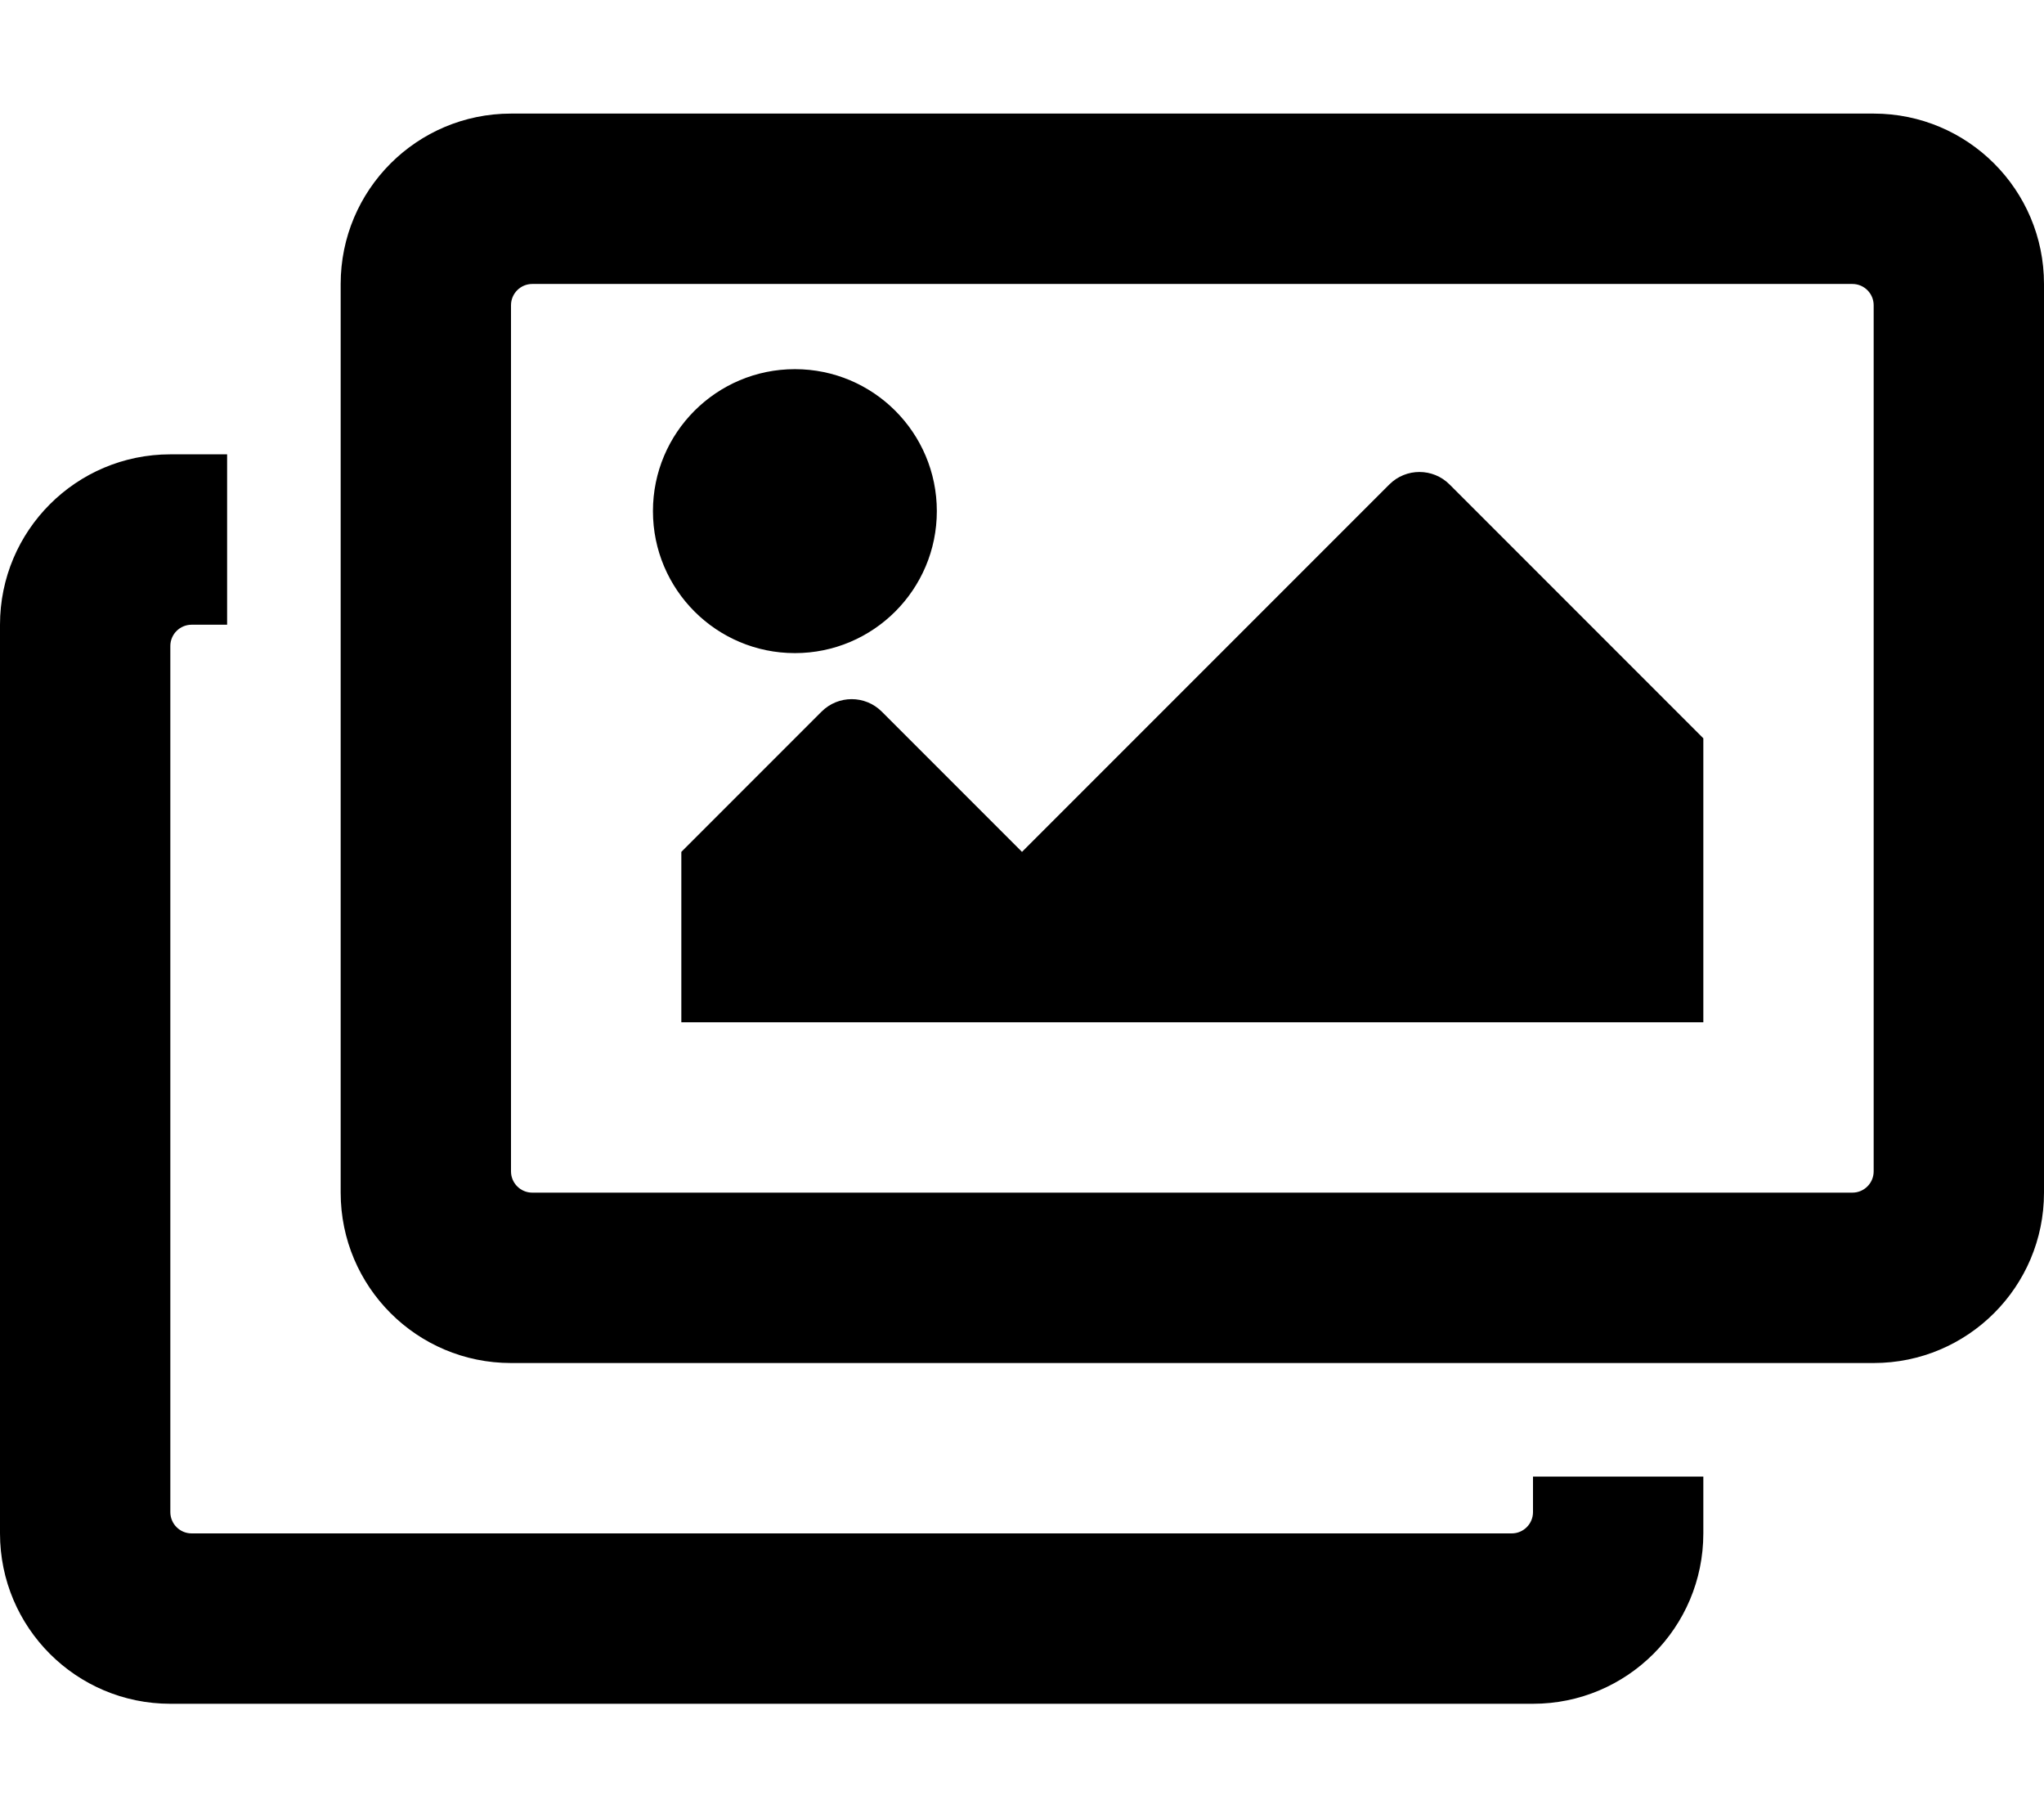
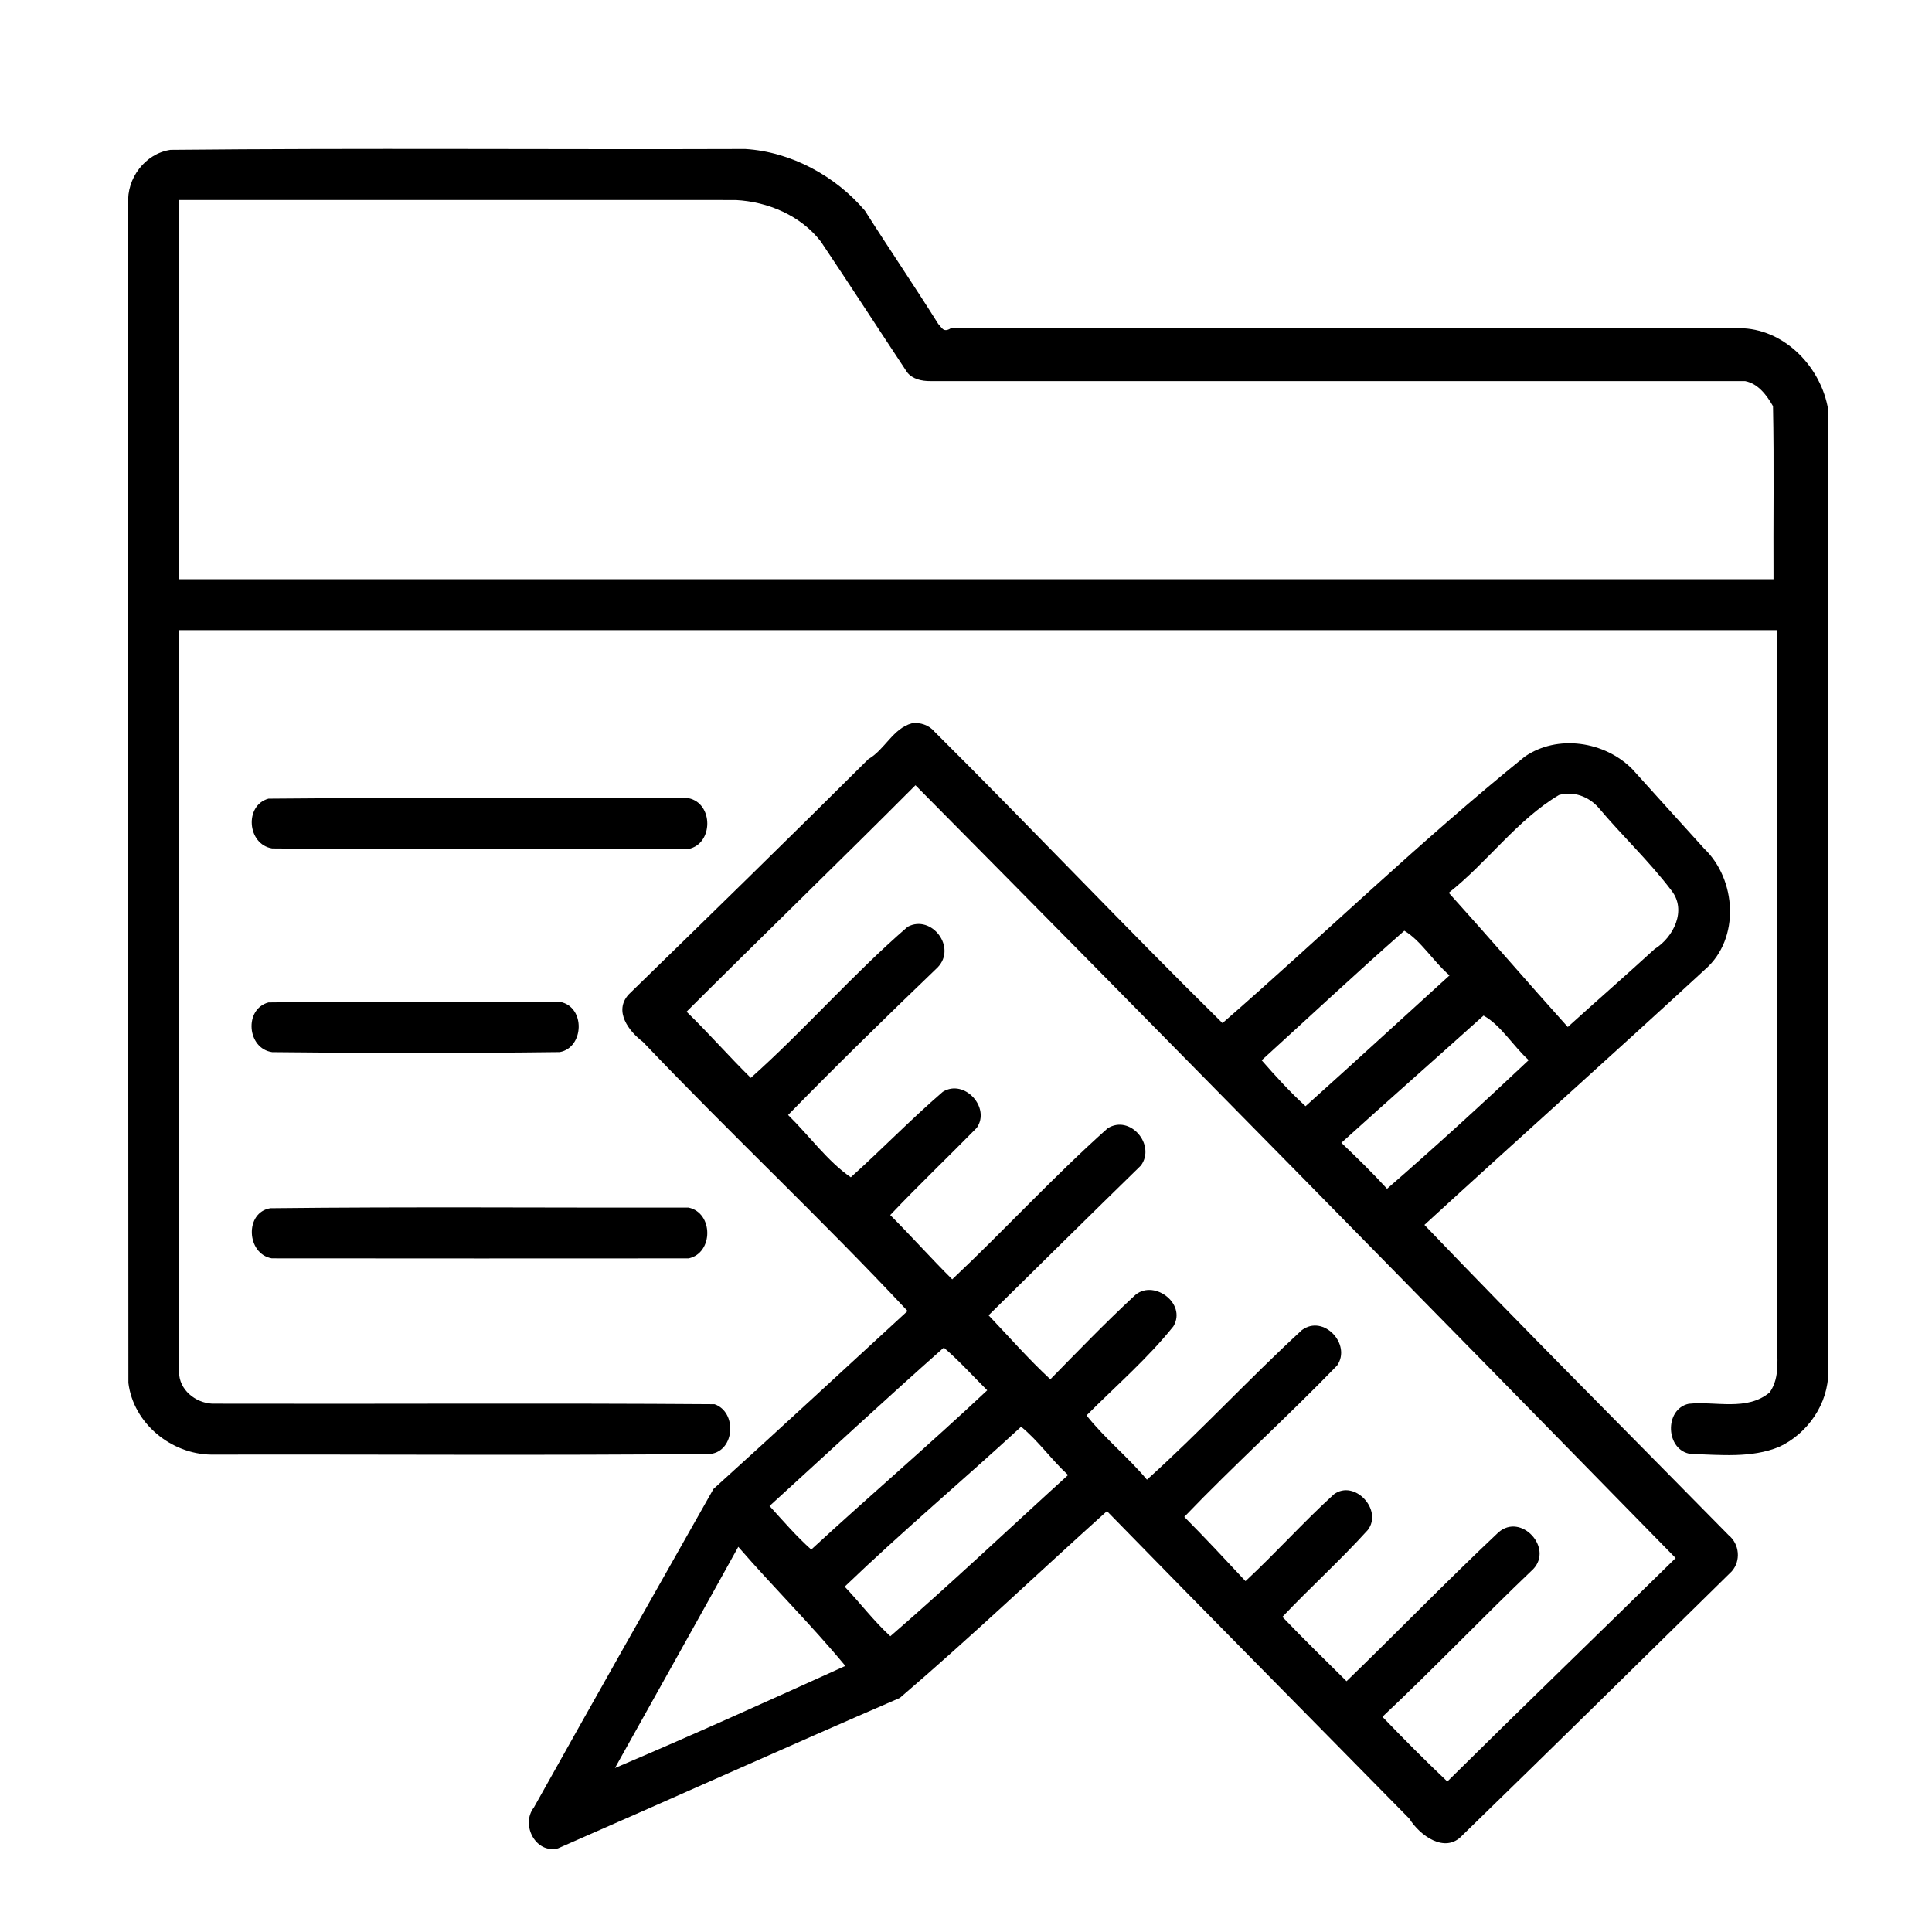
- <svg xmlns="http://www.w3.org/2000/svg" viewBox="0 0 576 512">
-   <path d="M480 416v16c0 26.51-21.49 48-48 48H48c-26.51 0-48-21.49-48-48V176c0-26.51 21.49-48 48-48h16v48H54a6 6 0 0 0-6 6v244a6 6 0 0 0 6 6h372a6 6 0 0 0 6-6v-10h48zm42-336H150a6 6 0 0 0-6 6v244a6 6 0 0 0 6 6h372a6 6 0 0 0 6-6V86a6 6 0 0 0-6-6zm6-48c26.51 0 48 21.49 48 48v256c0 26.51-21.49 48-48 48H144c-26.51 0-48-21.49-48-48V80c0-26.51 21.49-48 48-48h384zM264 144c0 22.091-17.909 40-40 40s-40-17.909-40-40 17.909-40 40-40 40 17.909 40 40zm-72 96l39.515-39.515c4.686-4.686 12.284-4.686 16.971 0L288 240l103.515-103.515c4.686-4.686 12.284-4.686 16.971 0L480 208v80H192v-48z" />
+ <svg xmlns="http://www.w3.org/2000/svg" viewBox="0 0 1024 1024" version="1.1">
+   <g id="#010101fe">
+     <path stroke-width="10" d=" M 90.32 79.43 C 191.84 78.41 293.45 79.33 395.00 78.97 C 419.48 80.47 442.99 93.43 458.43 111.67 C 471.19 131.81 484.63 151.51 497.30 171.71 C 499.16 173.50 499.91 176.57 504.00 173.98 C 644.00 174.04 784.00 173.96 924.00 174.02 C 946.71 175.21 965.35 195.14 968.95 217.02 C 969.07 387.02 968.96 557.01 969.01 727.01 C 969.13 743.94 958.13 759.86 942.95 766.89 C 928.19 772.94 911.75 771.05 896.27 770.65 C 882.75 768.90 881.91 746.92 895.04 744.04 C 909.26 742.54 925.93 748.12 937.99 737.99 C 943.78 729.74 941.65 719.40 942.00 710.00 C 942.00 584.67 942.00 459.33 942.00 334.00 C 659.67 334.00 377.33 334.00 95.00 334.00 C 95.01 465.67 94.99 597.34 95.01 729.01 C 96.08 738.01 105.21 744.34 114.00 743.98 C 202.24 744.21 290.50 743.62 378.73 744.27 C 390.64 748.38 389.59 768.82 376.70 770.62 C 288.49 771.49 200.23 770.78 112.00 770.98 C 90.71 770.74 70.71 754.43 68.05 732.98 C 67.93 524.65 68.05 316.32 67.98 107.99 C 67.03 94.58 76.88 81.43 90.32 79.43 M 95.00 106.00 C 95.00 173.00 95.00 240.00 95.00 307.00 C 376.67 307.00 658.33 307.00 940.00 307.00 C 939.82 276.42 940.36 245.83 939.73 215.27 C 936.41 209.48 931.90 203.36 925.02 202.00 C 781.01 201.98 637.00 202.03 493.00 201.98 C 488.61 202.01 483.55 200.96 480.75 197.25 C 465.47 174.20 450.44 150.95 435.03 127.98 C 424.39 114.27 407.11 106.92 390.00 106.02 C 291.67 105.97 193.33 106.02 95.00 106.00 Z" />
+     <path d=" M 483.30 383.38 C 487.64 382.70 492.45 384.34 495.26 387.75 C 546.66 438.85 596.31 491.44 647.95 542.26 C 701.43 495.66 752.61 445.94 808.08 401.09 C 825.43 389.04 850.66 392.88 865.25 407.75 C 877.92 421.77 890.51 435.78 903.23 449.76 C 920.37 466.12 922.44 497.51 903.77 513.77 C 854.46 559.24 804.42 603.88 754.97 649.22 C 808.05 704.67 862.45 758.95 916.27 813.73 C 921.97 818.43 922.80 827.26 917.86 832.85 C 870.26 879.63 822.73 926.45 774.93 972.92 C 765.89 982.64 752.54 972.86 747.02 963.98 C 693.60 909.62 639.92 855.46 586.71 800.92 C 550.12 833.79 514.40 867.90 476.93 899.94 C 416.41 926.11 356.17 953.28 295.70 979.69 C 283.83 982.62 275.89 967.10 282.97 957.99 C 314.49 901.60 346.35 845.41 378.16 789.17 C 412.65 757.99 446.76 726.34 481.03 694.86 C 435.56 646.27 386.64 600.47 340.77 552.23 C 333.26 546.57 325.20 535.97 333.14 527.15 C 375.69 485.72 418.15 444.28 460.28 402.33 C 468.93 397.37 473.30 386.07 483.30 383.38 M 485.21 416.19 C 445.04 456.50 404.18 496.04 363.89 536.21 C 375.65 547.61 386.30 559.85 397.94 571.29 C 426.58 545.75 452.14 516.22 481.12 491.19 C 493.79 484.50 507.36 502.24 496.86 512.85 C 470.15 538.51 443.64 564.39 417.70 590.96 C 428.74 601.75 438.68 615.60 450.94 623.98 C 467.33 609.25 482.98 593.08 499.71 578.67 C 511.18 571.61 525.16 587.09 517.71 597.76 C 502.51 613.26 486.75 628.26 471.84 644.00 C 483.03 655.20 493.49 666.94 504.70 678.08 C 532.47 651.93 558.58 623.41 587.06 598.04 C 598.92 590.53 612.77 606.73 604.71 617.75 C 577.71 644.09 550.87 670.63 523.97 697.14 C 534.80 708.53 545.11 720.32 556.70 731.07 C 571.26 716.22 585.81 701.15 601.01 687.03 C 610.68 677.37 629.24 690.53 621.95 702.95 C 608.27 720.07 591.34 734.66 575.89 750.20 C 585.57 762.46 597.96 772.31 607.91 784.26 C 635.86 759.11 662.14 730.64 690.00 705.01 C 701.45 696.43 716.45 712.49 708.71 723.74 C 682.23 751.12 654.05 776.47 627.70 803.97 C 638.80 815.12 649.43 826.57 660.14 838.03 C 676.15 823.15 690.90 806.67 707.00 792.01 C 717.97 783.93 733.10 800.34 724.95 810.94 C 710.59 826.83 694.49 841.37 679.70 856.97 C 690.77 868.57 702.31 879.77 713.70 891.08 C 740.64 865.01 766.92 837.87 794.19 812.20 C 806.18 801.66 823.42 820.40 812.61 831.68 C 785.68 857.34 759.80 884.51 732.71 909.94 C 743.91 921.59 755.38 933.14 767.11 944.24 C 807.24 904.51 847.84 865.37 888.13 825.80 C 754.19 688.99 619.89 552.17 485.21 416.19 M 826.30 421.37 C 804.08 434.53 788.26 457.17 767.87 473.20 C 789.11 496.73 809.76 520.77 830.96 544.32 C 846.29 530.43 861.80 516.91 877.00 503.00 C 887.00 496.77 894.15 482.48 885.93 472.04 C 874.12 456.42 859.67 442.90 847.10 427.91 C 842.03 422.25 834.05 419.15 826.30 421.37 M 744.32 493.32 C 718.72 515.79 693.94 539.02 668.71 561.96 C 676.09 570.39 683.63 578.68 691.96 586.30 C 717.59 563.32 742.93 539.99 768.28 516.98 C 759.84 509.79 753.05 498.44 744.32 493.32 M 786.30 538.29 C 761.25 560.81 735.93 583.13 710.95 605.71 C 719.21 613.59 727.48 621.64 735.17 630.07 C 760.68 607.93 785.68 585.05 810.24 561.89 C 802.07 554.53 795.28 543.13 786.30 538.29 M 500.24 714.26 C 469.16 741.77 438.57 770.22 407.87 798.20 C 415.04 806.08 421.97 814.14 429.97 821.30 C 460.87 792.81 492.75 765.56 523.25 736.89 C 515.62 729.33 508.34 721.17 500.24 714.26 M 541.21 756.20 C 510.26 784.68 478.04 811.83 447.70 840.96 C 455.91 849.59 463.08 859.15 471.90 867.23 C 503.90 839.52 534.74 810.29 566.11 781.79 C 557.28 773.69 550.43 763.76 541.21 756.20 M 391.31 819.84 C 369.72 858.88 347.72 898.03 325.94 937.09 C 366.86 919.72 407.51 901.34 448.05 882.97 C 430.00 861.14 409.88 841.28 391.31 819.84 Z" />
+     <path d=" M 142.29 423.31 C 216.49 422.63 290.74 423.12 364.96 423.06 C 378.17 425.79 378.20 447.20 364.97 449.97 C 291.41 449.83 217.74 450.39 144.25 449.69 C 130.98 447.54 129.44 426.83 142.29 423.31 Z" />
+     <path d=" M 142.29 531.31 C 193.83 530.61 245.41 531.16 296.97 531.03 C 310.43 533.74 309.60 555.24 296.70 557.62 C 245.93 558.26 194.98 558.23 144.27 557.65 C 130.91 555.78 129.23 534.82 142.29 531.31 Z" />
+     <path d=" M 143.30 640.38 C 217.16 639.53 291.08 640.18 364.95 640.05 C 378.16 642.79 378.20 664.20 364.97 666.97 C 291.33 667.01 217.68 667.04 144.05 666.95 C 130.57 664.59 129.61 642.56 143.30 640.38 Z" />
+   </g>
</svg>
